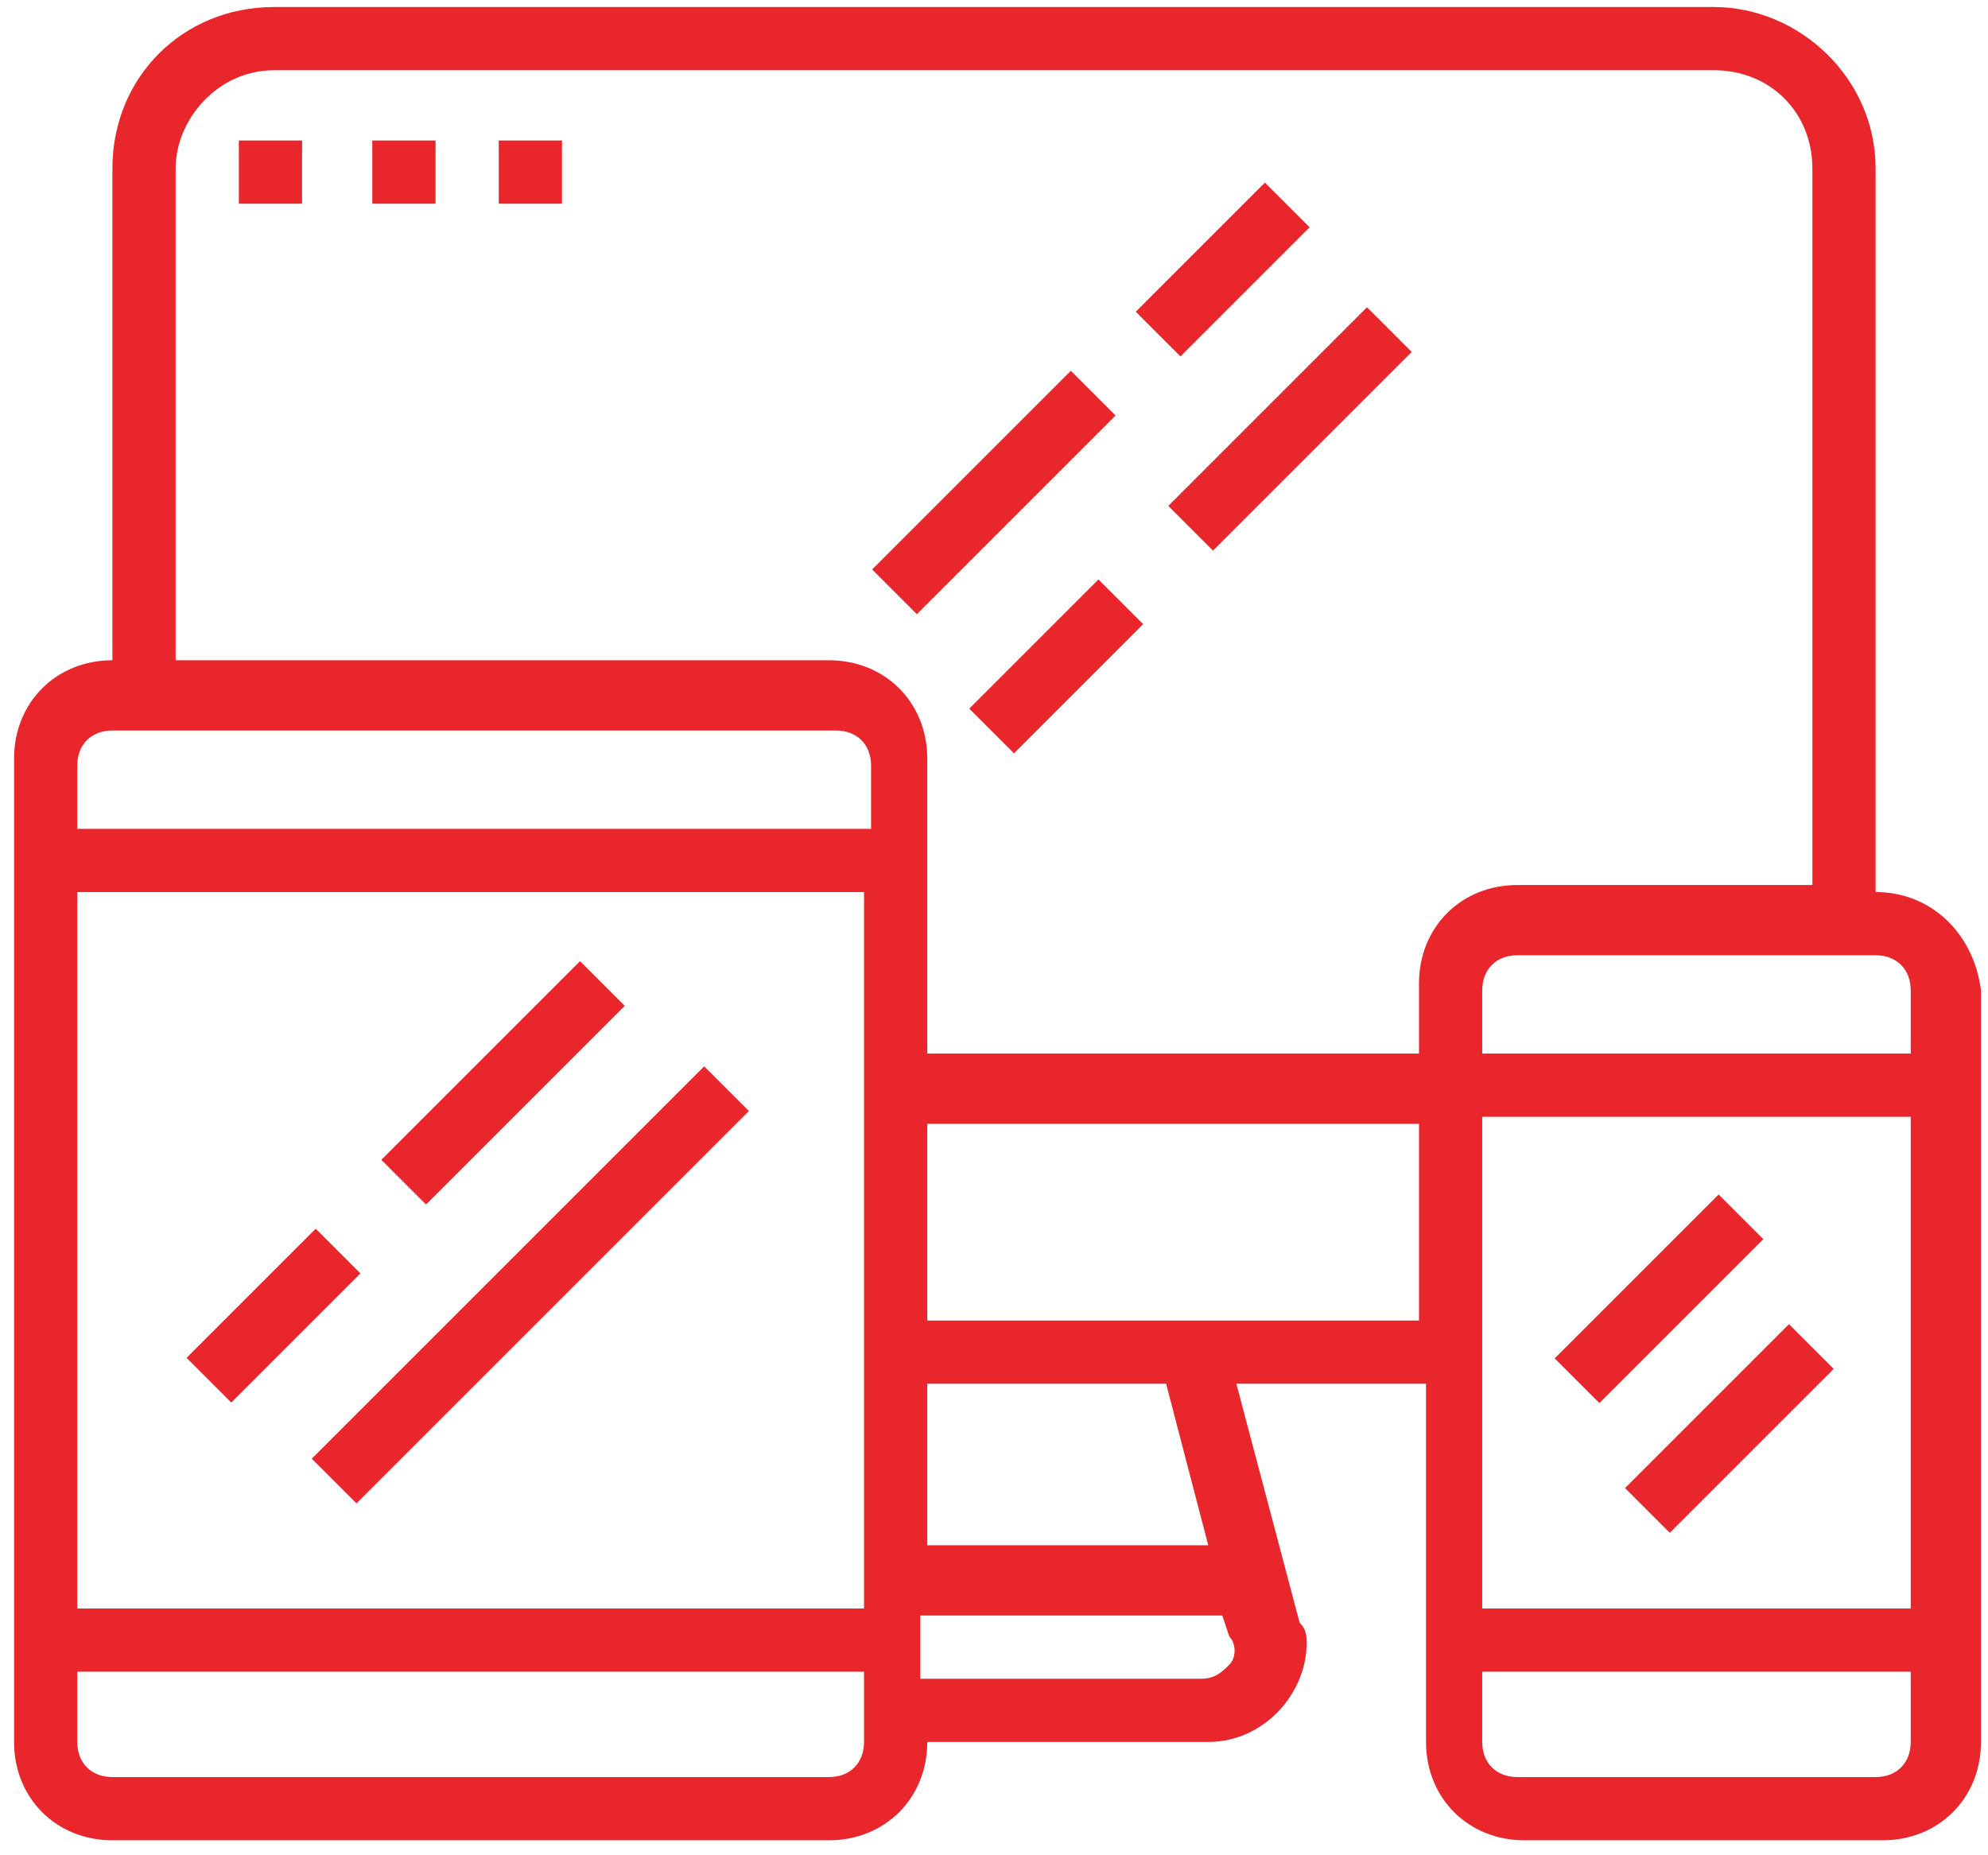
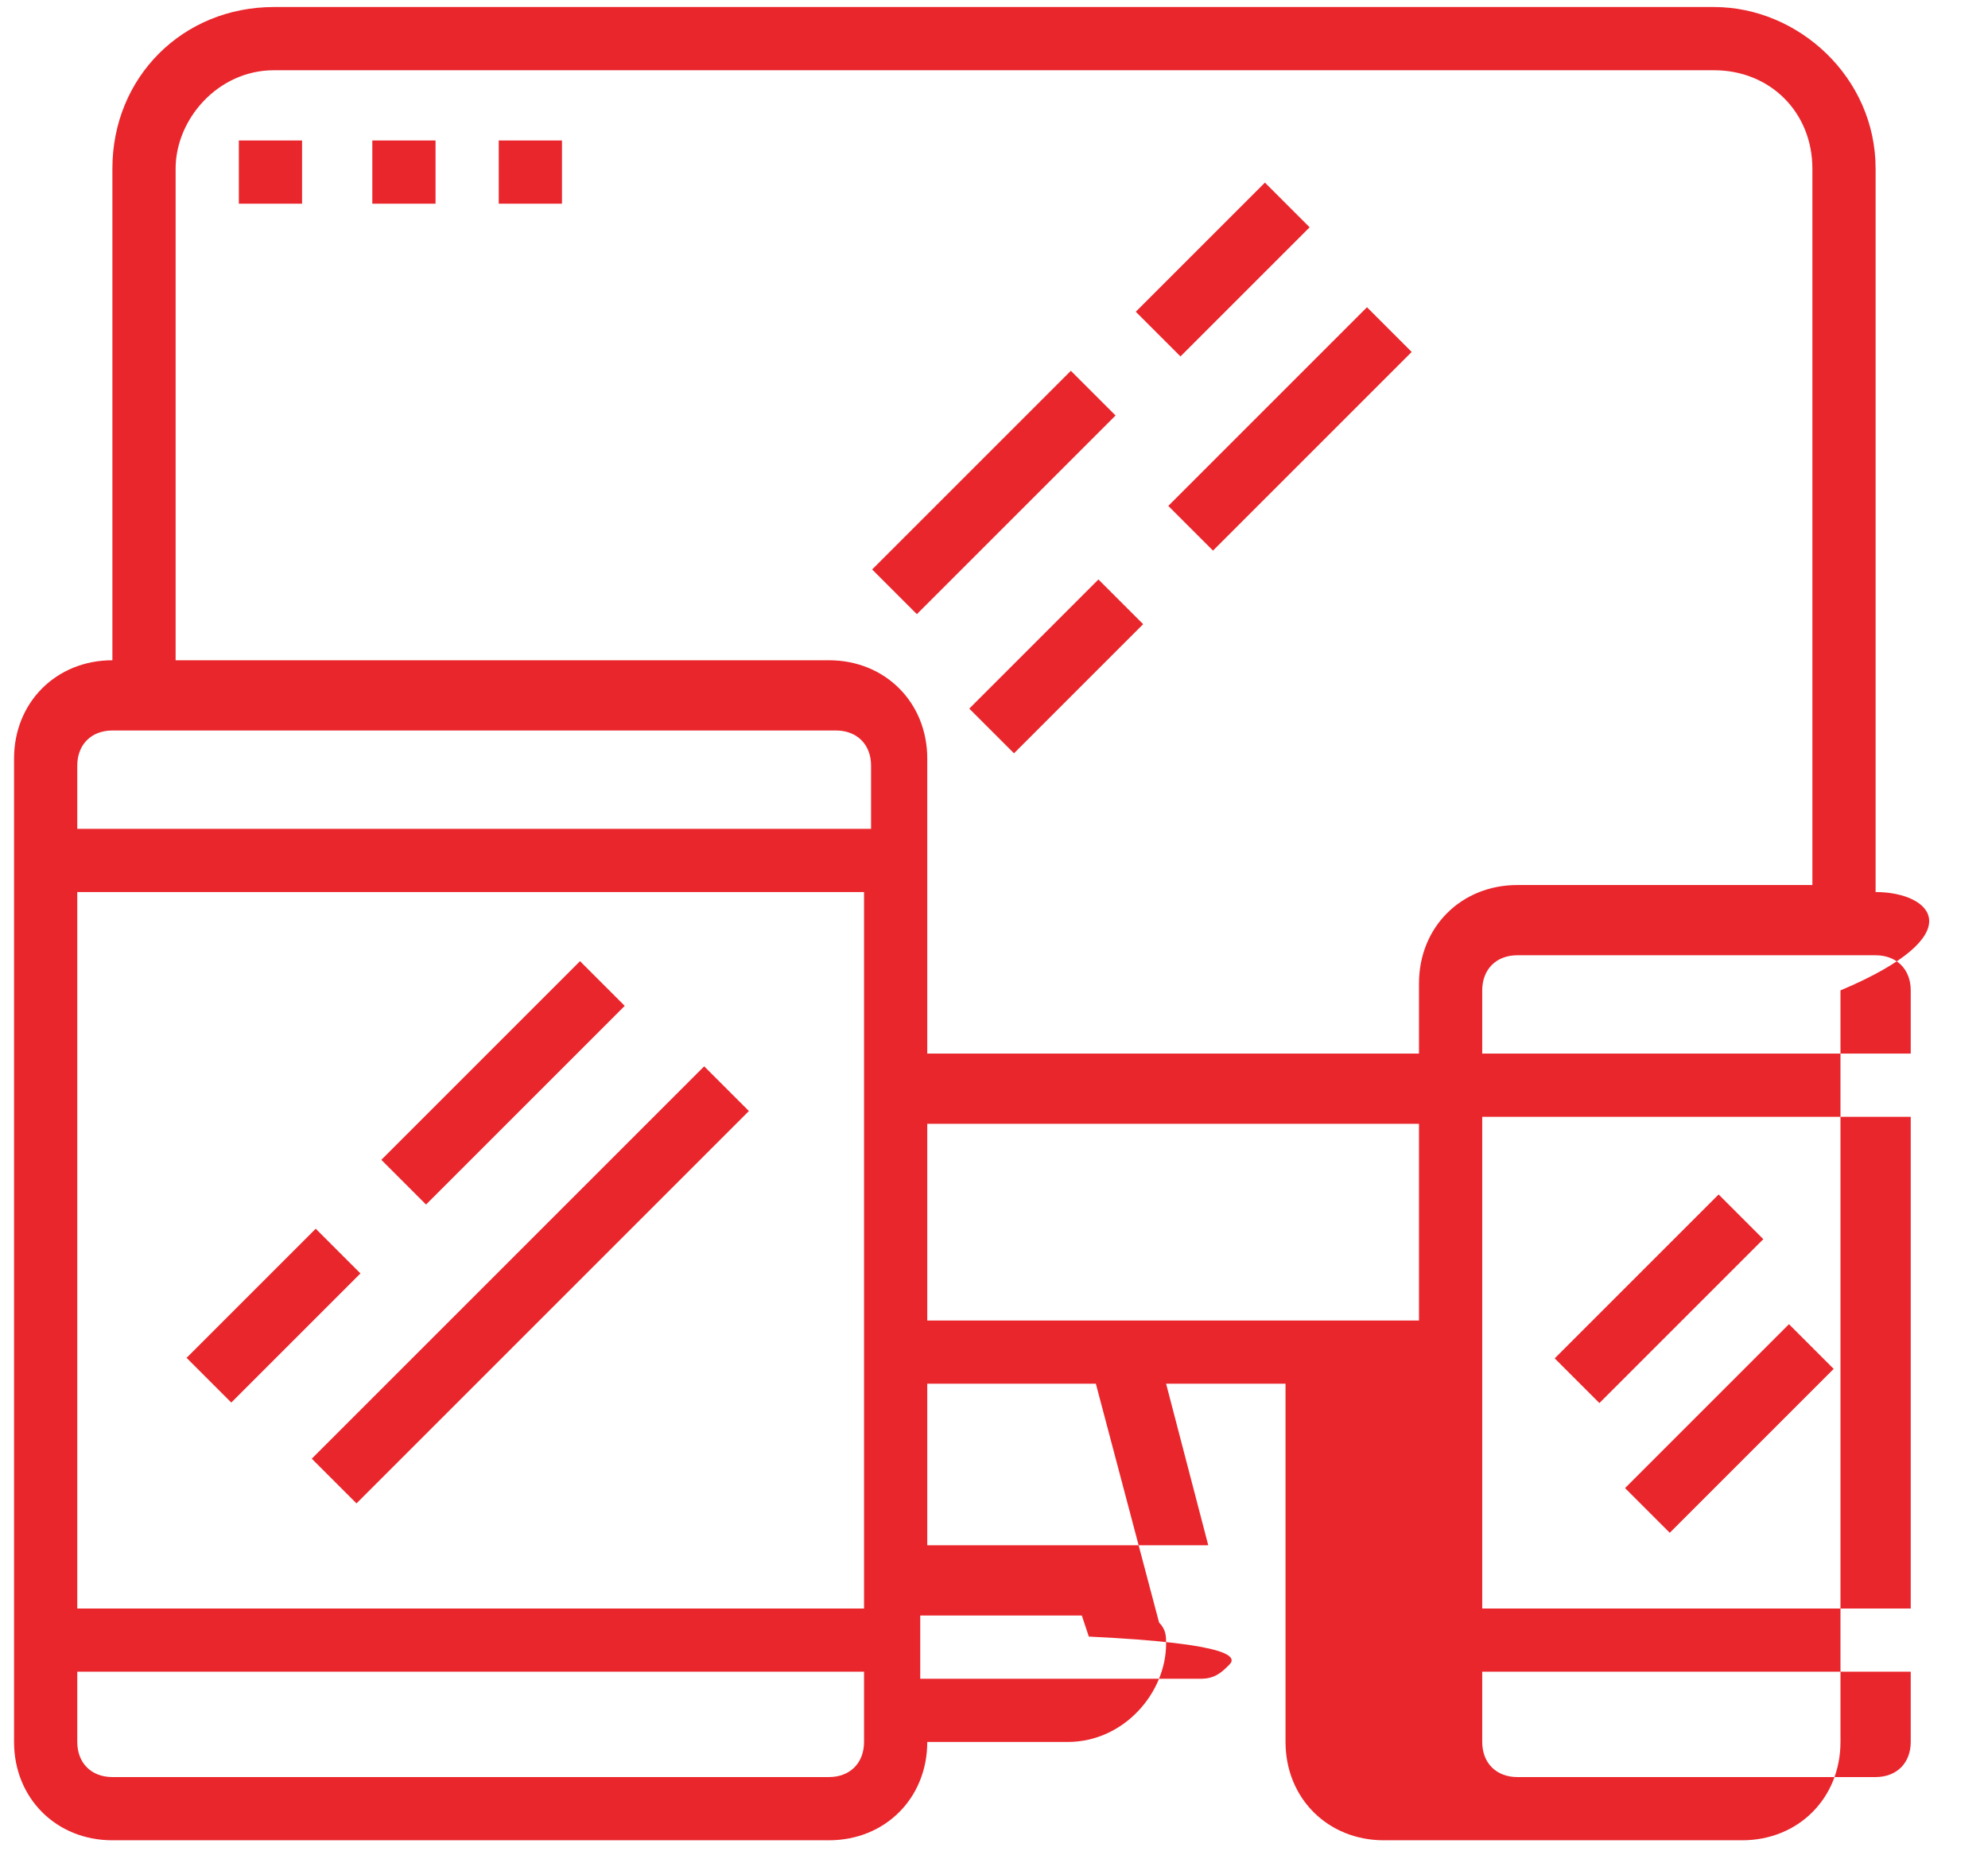
<svg xmlns="http://www.w3.org/2000/svg" version="1.1" id="Layer_1" x="0px" y="0px" viewBox="0 0 28.3 26.4" style="enable-background:new 0 0 28.3 26.4;" xml:space="preserve">
  <style type="text/css">
	.st0{fill:#E9262C;stroke:#E9262C;stroke-width:0.247;stroke-miterlimit:10;}
	.st0 {
	  stroke: #e9262c;
	  stroke-width: 0.1;
	  stroke-dasharray: 1000; 
	  stroke-dashoffset: 1000;
	  animation: offset 10s linear forwards, fill-it 1s 1s forwards;
	}

	@keyframes offset {
	  100% {
	    stroke-dashoffset: 0; 
	  }  
	}

	@keyframes fill-it {
	  100% {
	    fill: #e9262c; 
	  }
	}
</style>
-   <path class="st0" d="M26.7,12.7V2.4c0-1.3-1.1-2.3-2.3-2.3H3.9c-1.3,0-2.3,1-2.3,2.3v7c-0.8,0-1.4,0.6-1.4,1.4v14  c0,0.8,0.6,1.4,1.4,1.4c0,0,0,0,0,0h10.2c0.8,0,1.4-0.6,1.4-1.4l0,0h4c0.8,0,1.4-0.7,1.4-1.4c0-0.1,0-0.2-0.1-0.3l-0.9-3.4h2.7v5.1  c0,0.8,0.6,1.4,1.4,1.4l0,0h5.1c0.8,0,1.4-0.6,1.4-1.4V14.1C28.1,13.3,27.5,12.7,26.7,12.7L26.7,12.7z M27.2,14.1V15h-6.1v-0.9  c0-0.3,0.2-0.5,0.5-0.5h5.1C27,13.6,27.2,13.8,27.2,14.1z M21.1,15.9h6.1v7h-6.1V15.9z M2.5,2.4C2.5,1.7,3.1,1,3.9,1h20.5  c0.8,0,1.4,0.6,1.4,1.4l0,0v10.2h-4.2c-0.8,0-1.4,0.6-1.4,1.4l0,0V15h-7v-4.2c0-0.8-0.6-1.4-1.4-1.4l0,0H2.5V2.4z M12.3,22.9H1.1  V12.7h11.2V22.9z M1.6,10.4h10.3c0.3,0,0.5,0.2,0.5,0.5c0,0,0,0,0,0v0.9H1.1v-0.9C1.1,10.6,1.3,10.4,1.6,10.4  C1.6,10.4,1.6,10.4,1.6,10.4z M11.8,25.3H1.6c-0.3,0-0.5-0.2-0.5-0.5v-1h11.2v1C12.3,25.1,12.1,25.3,11.8,25.3z M17.5,23.7  c-0.1,0.1-0.2,0.2-0.4,0.2h-4v-0.9h4.3l0.1,0.3C17.6,23.4,17.6,23.6,17.5,23.7z M17.2,22h-4v-2.3h3.4L17.2,22z M13.2,18.8v-2.8h7  v2.8L13.2,18.8z M26.7,25.3h-5.1c-0.3,0-0.5-0.2-0.5-0.5v-1h6.1v1C27.2,25.1,27,25.3,26.7,25.3L26.7,25.3z" />
+   <path class="st0" d="M26.7,12.7V2.4c0-1.3-1.1-2.3-2.3-2.3H3.9c-1.3,0-2.3,1-2.3,2.3v7c-0.8,0-1.4,0.6-1.4,1.4v14  c0,0.8,0.6,1.4,1.4,1.4c0,0,0,0,0,0h10.2c0.8,0,1.4-0.6,1.4-1.4l0,0h2c0.8,0,1.4-0.7,1.4-1.4c0-0.1,0-0.2-0.1-0.3l-0.9-3.4h2.7v5.1  c0,0.8,0.6,1.4,1.4,1.4l0,0h5.1c0.8,0,1.4-0.6,1.4-1.4V14.1C28.1,13.3,27.5,12.7,26.7,12.7L26.7,12.7z M27.2,14.1V15h-6.1v-0.9  c0-0.3,0.2-0.5,0.5-0.5h5.1C27,13.6,27.2,13.8,27.2,14.1z M21.1,15.9h6.1v7h-6.1V15.9z M2.5,2.4C2.5,1.7,3.1,1,3.9,1h20.5  c0.8,0,1.4,0.6,1.4,1.4l0,0v10.2h-4.2c-0.8,0-1.4,0.6-1.4,1.4l0,0V15h-7v-4.2c0-0.8-0.6-1.4-1.4-1.4l0,0H2.5V2.4z M12.3,22.9H1.1  V12.7h11.2V22.9z M1.6,10.4h10.3c0.3,0,0.5,0.2,0.5,0.5c0,0,0,0,0,0v0.9H1.1v-0.9C1.1,10.6,1.3,10.4,1.6,10.4  C1.6,10.4,1.6,10.4,1.6,10.4z M11.8,25.3H1.6c-0.3,0-0.5-0.2-0.5-0.5v-1h11.2v1C12.3,25.1,12.1,25.3,11.8,25.3z M17.5,23.7  c-0.1,0.1-0.2,0.2-0.4,0.2h-4v-0.9h2.3l0.1,0.3C17.6,23.4,17.6,23.6,17.5,23.7z M17.2,22h-4v-2.3h3.4L17.2,22z M13.2,18.8v-2.8h7  v2.8L13.2,18.8z M26.7,25.3h-5.1c-0.3,0-0.5-0.2-0.5-0.5v-1h6.1v1C27.2,25.1,27,25.3,26.7,25.3L26.7,25.3z" />
  <rect x="2.6" y="18.3" transform="matrix(0.7071 -0.7071 0.7071 0.7071 -12.1222 8.2302)" class="st0" width="2.6" height="0.9" />
  <rect x="3.6" y="17.8" transform="matrix(0.7071 -0.7071 0.7071 0.7071 -10.6935 10.7265)" class="st0" width="7.9" height="0.9" />
  <rect x="5.2" y="15" transform="matrix(0.7071 -0.7071 0.7071 0.7071 -8.855 9.5829)" class="st0" width="4" height="0.9" />
  <rect x="22" y="18" transform="matrix(0.7071 -0.7071 0.7071 0.7071 -6.1522 22.1672)" class="st0" width="3.3" height="0.9" />
  <rect x="23" y="19.9" transform="matrix(0.7071 -0.7071 0.7071 0.7071 -7.2014 23.3778)" class="st0" width="3.3" height="0.9" />
  <rect x="12.2" y="6.6" transform="matrix(0.7071 -0.7071 0.7071 0.7071 -0.8781 12.0672)" class="st0" width="4" height="0.9" />
  <rect x="16.4" y="5.7" transform="matrix(0.7071 -0.7071 0.7071 0.7071 1.0042 14.7685)" class="st0" width="4" height="0.9" />
  <rect x="13.7" y="9" transform="matrix(0.7071 -0.7071 0.7071 0.7071 -2.253 13.4117)" class="st0" width="2.6" height="0.9" />
  <rect x="16.1" y="3.4" transform="matrix(0.7071 -0.7071 0.7071 0.7071 2.3798 13.4184)" class="st0" width="2.6" height="0.9" />
  <rect x="3.4" y="2" class="st0" width="0.9" height="0.9" />
  <rect x="5.3" y="2" class="st0" width="0.9" height="0.9" />
  <rect x="7.1" y="2" class="st0" width="0.9" height="0.9" />
</svg>
